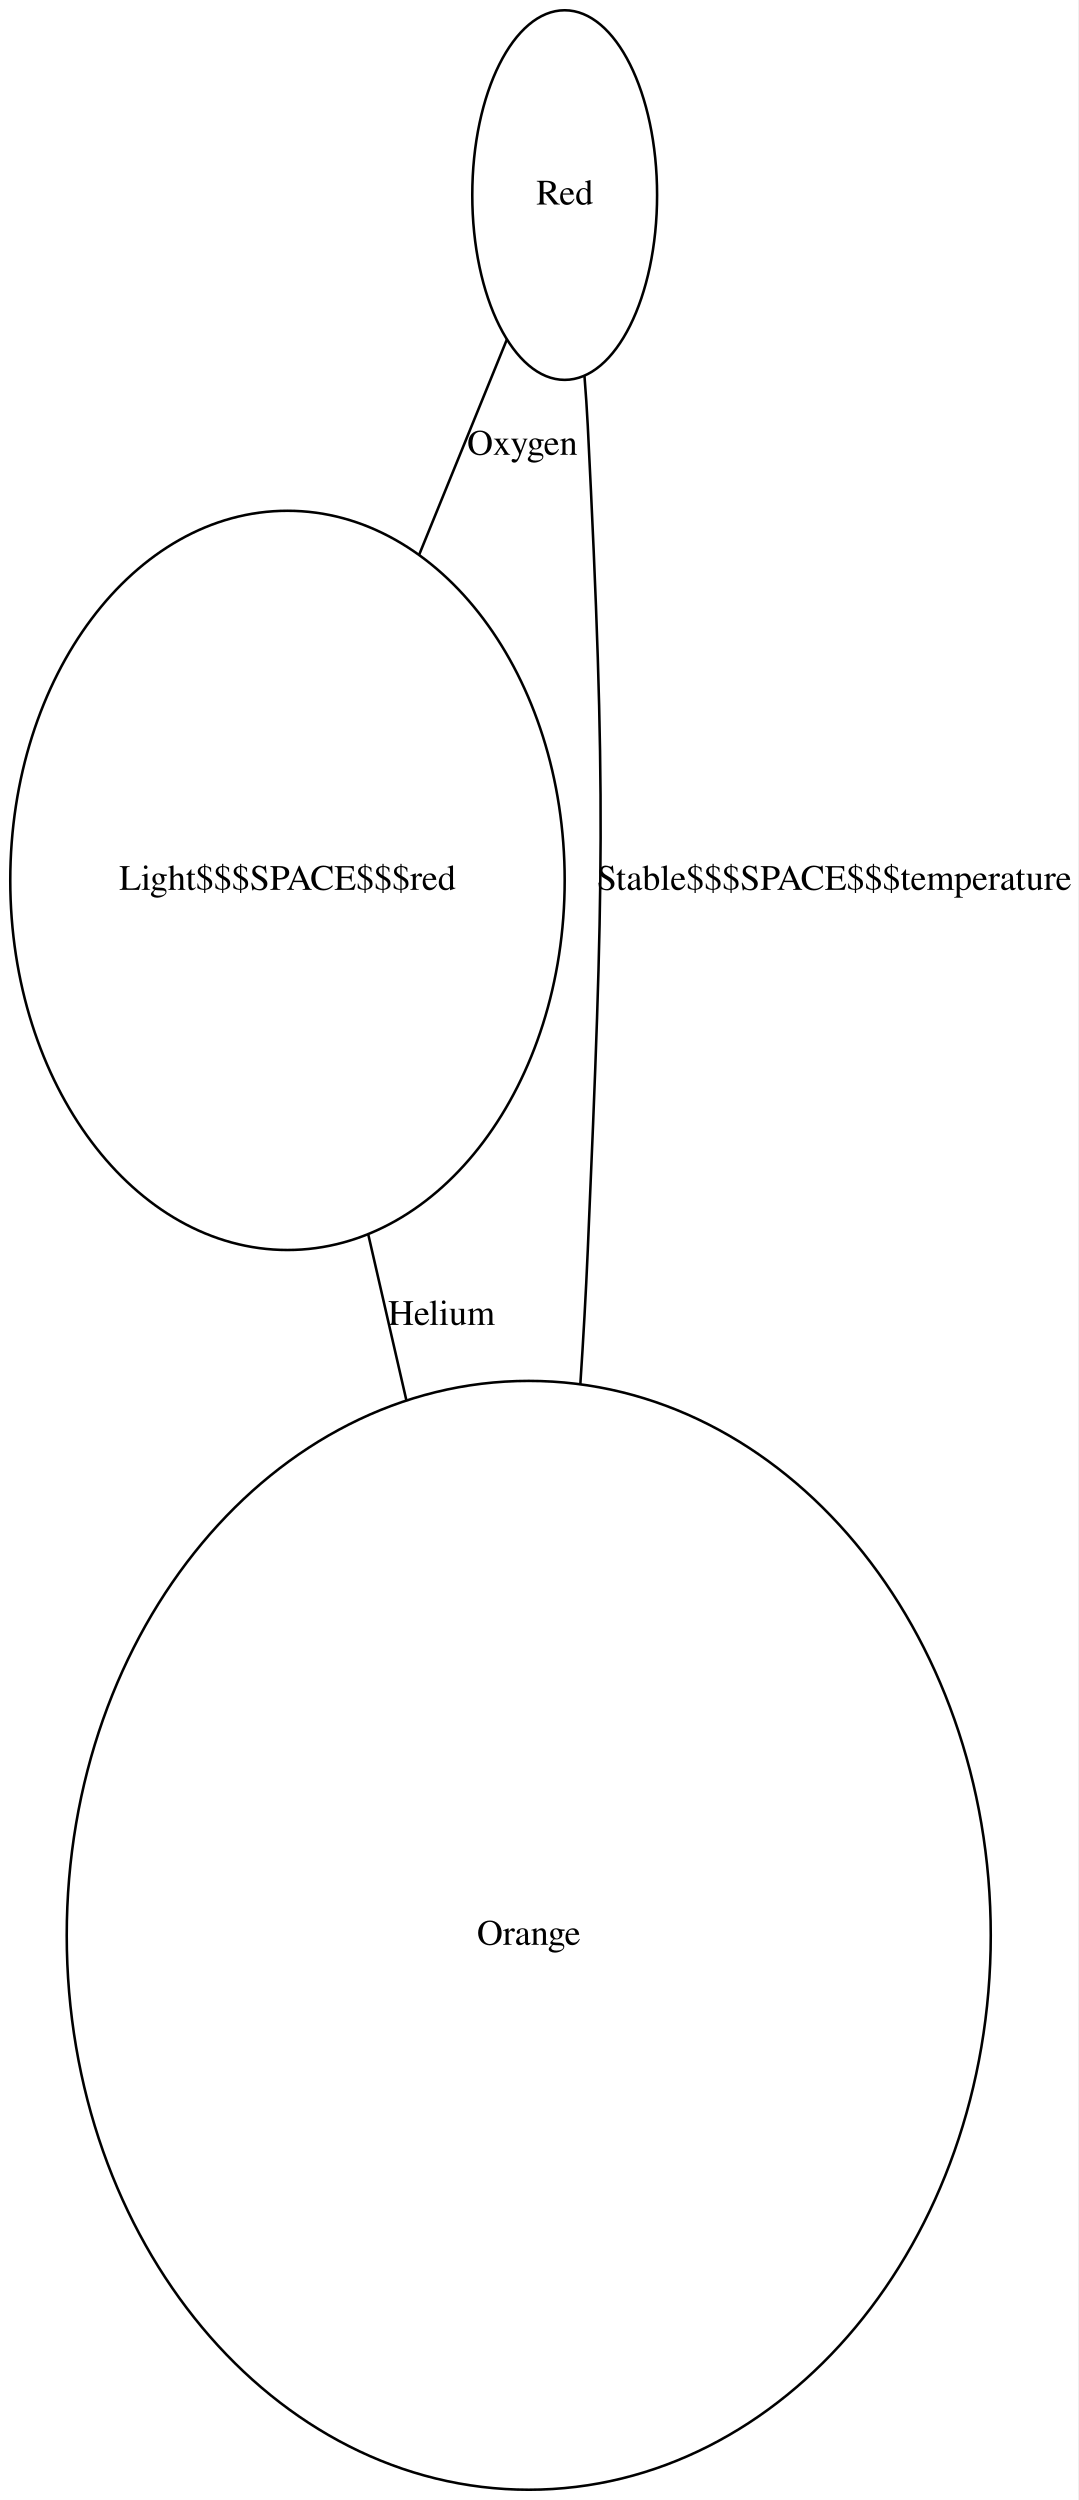
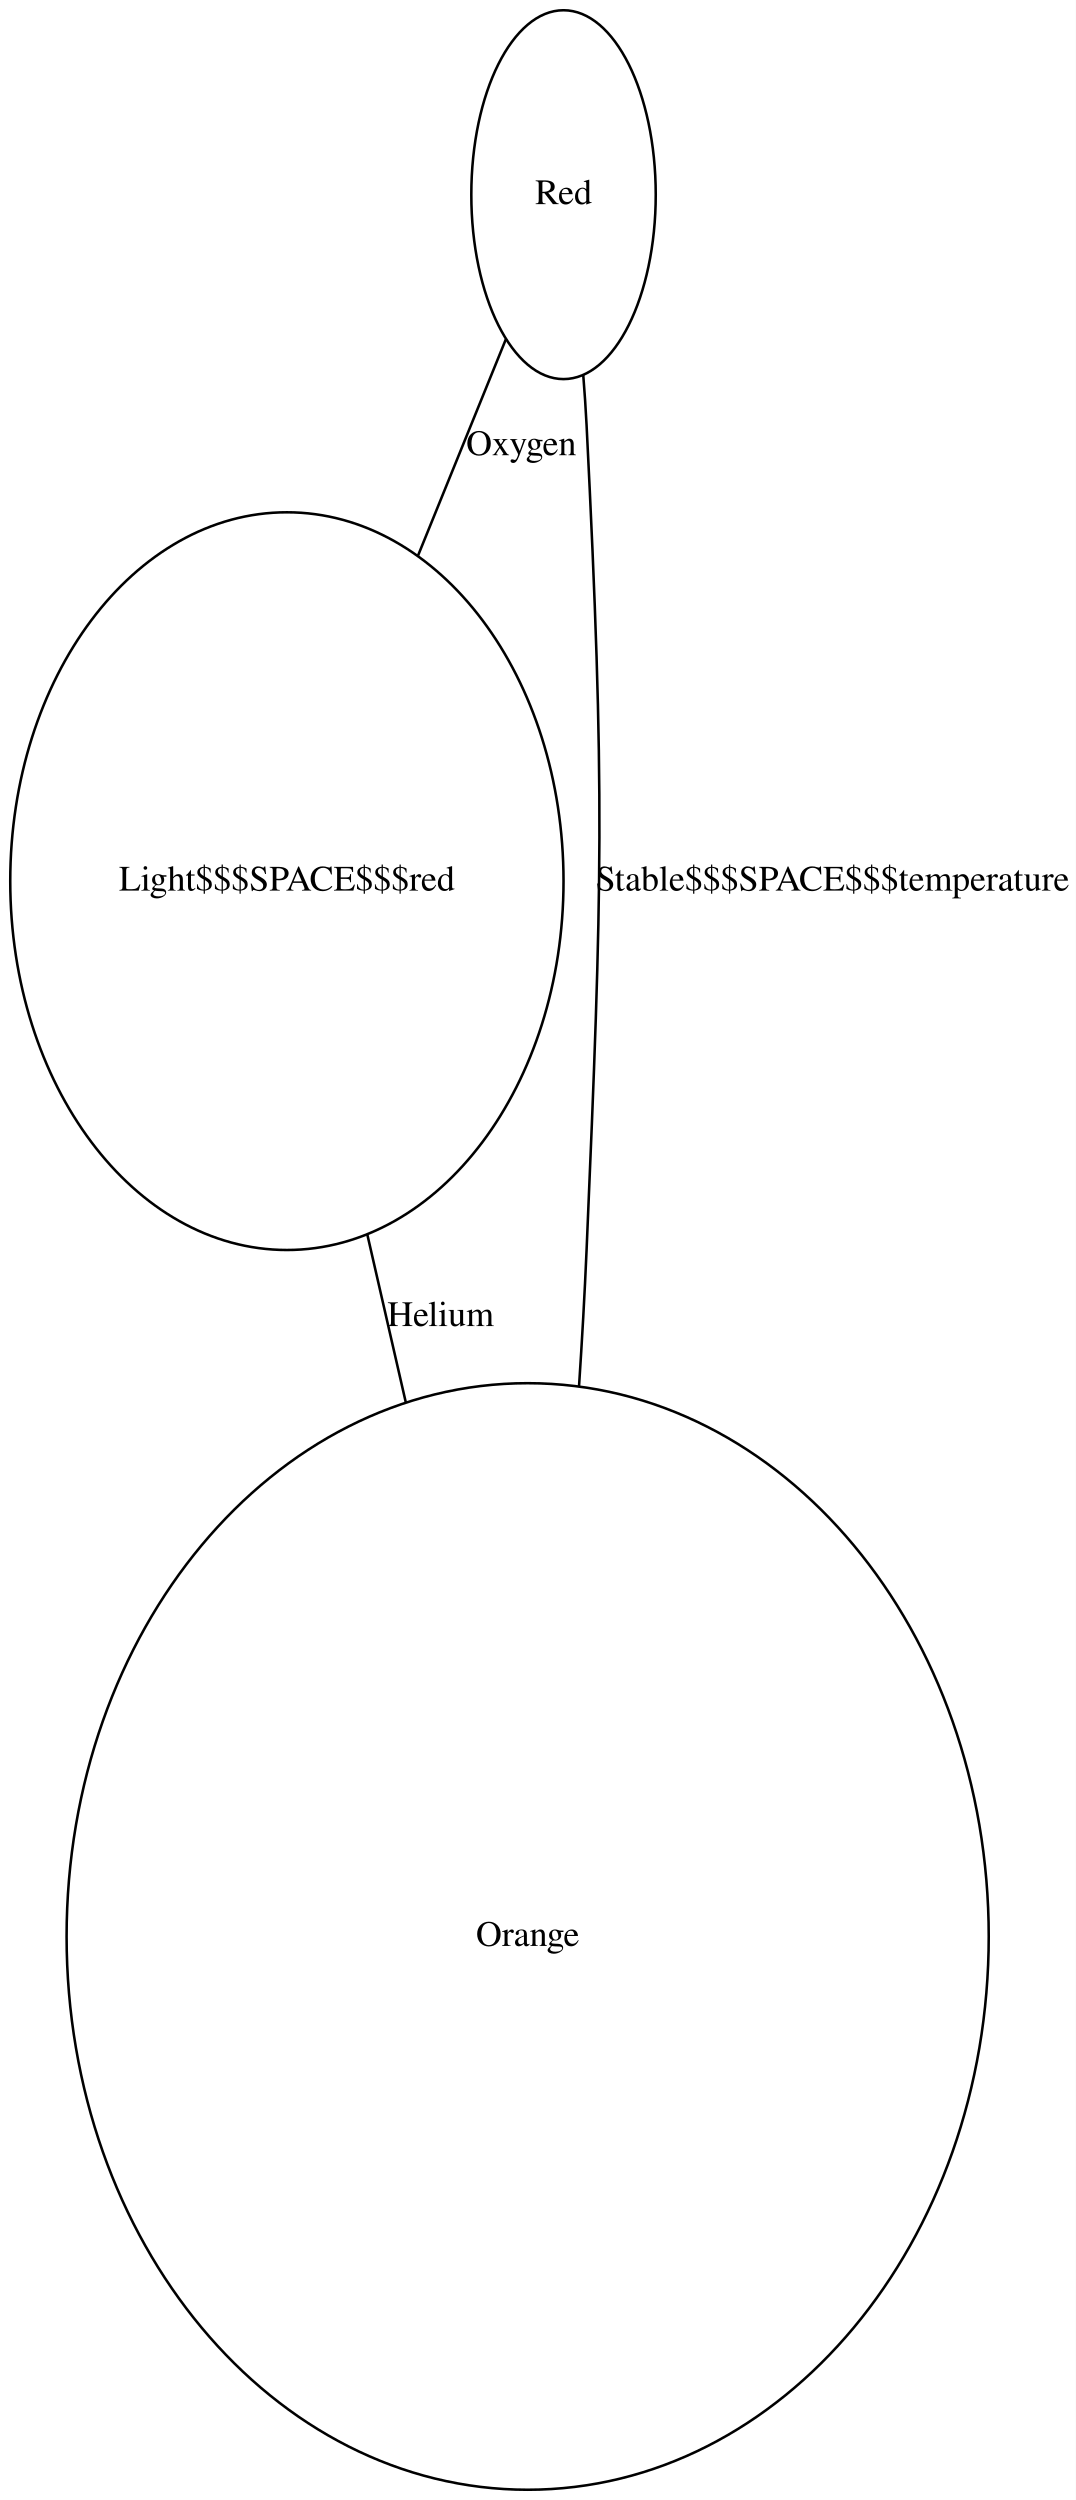
- <svg xmlns="http://www.w3.org/2000/svg" width="420pt" height="974pt" viewBox="0.00 0.00 420.00 974.00">
-   <g id="graph0" class="graph" transform="scale(1 1) rotate(0) translate(4 970)">
-     <polygon fill="white" stroke="none" points="-4,4 -4,-970 416,-970 416,4 -4,4" />
+ <svg xmlns="http://www.w3.org/2000/svg" width="420pt" height="976pt" viewBox="0.00 0.00 420.00 976.00">
+   <g id="graph0" class="graph" transform="scale(1 1) rotate(0) translate(4 972)">
+     <polygon fill="white" stroke="none" points="-4,4 -4,-972 416,-972 416,4 -4,4" />
    <g id="node1" class="node">
-       <ellipse fill="none" stroke="black" cx="216" cy="-894" rx="36" ry="72" />
-       <text text-anchor="middle" x="216" y="-890.3" font-family="Times,serif" font-size="14.00">Red</text>
+       <ellipse fill="none" stroke="black" cx="216" cy="-896" rx="36" ry="72" />
+       <text text-anchor="middle" x="216" y="-892.3" font-family="Times,serif" font-size="14.00">Red</text>
    </g>
    <g id="node2" class="node">
-       <ellipse fill="none" stroke="black" cx="108" cy="-627" rx="108" ry="144" />
-       <text text-anchor="middle" x="108" y="-623.3" font-family="Times,serif" font-size="14.00">Light$$$SPACE$$$red</text>
+       <ellipse fill="none" stroke="black" cx="108" cy="-628" rx="108" ry="144" />
+       <text text-anchor="middle" x="108" y="-624.3" font-family="Times,serif" font-size="14.00">Light$$$SPACE$$$red</text>
    </g>
    <g id="edge1" class="edge">
-       <path fill="none" stroke="black" d="M193.491,-837.77C183.507,-813.272 171.316,-783.358 159.303,-753.882" />
-       <text text-anchor="middle" x="199.5" y="-792.8" font-family="Times,serif" font-size="14.00">Oxygen</text>
+       <path fill="none" stroke="black" d="M193.491,-839.561C183.476,-814.895 171.24,-784.758 159.191,-755.082" />
+       <text text-anchor="middle" x="199.5" y="-794.3" font-family="Times,serif" font-size="14.00">Oxygen</text>
    </g>
    <g id="node3" class="node">
      <ellipse fill="none" stroke="black" cx="202" cy="-216" rx="180" ry="216" />
      <text text-anchor="middle" x="202" y="-212.3" font-family="Times,serif" font-size="14.00">Orange</text>
    </g>
    <g id="edge2" class="edge">
-       <path fill="none" stroke="black" d="M139.497,-488.956C144.272,-468.179 149.288,-446.355 154.314,-424.486" />
-       <text text-anchor="middle" x="168" y="-453.8" font-family="Times,serif" font-size="14.00">Helium</text>
+       <path fill="none" stroke="black" d="M139.366,-490.191C144.224,-469 149.334,-446.711 154.453,-424.385" />
+       <text text-anchor="middle" x="168" y="-454.3" font-family="Times,serif" font-size="14.00">Helium</text>
    </g>
    <g id="edge3" class="edge">
-       <path fill="none" stroke="black" d="M222.098,-430.679C223.268,-448.367 224.266,-465.981 225,-483 231.151,-625.534 232.186,-661.514 225,-804 224.679,-810.359 224.23,-816.964 223.703,-823.574" />
-       <text text-anchor="middle" x="321" y="-623.3" font-family="Times,serif" font-size="14.00">Stable$$$SPACE$$$temperature</text>
+       <path fill="none" stroke="black" d="M222.05,-430.758C223.241,-448.756 224.256,-466.685 225,-484 231.147,-626.979 232.208,-663.071 225,-806 224.679,-812.359 224.23,-818.964 223.703,-825.574" />
+       <text text-anchor="middle" x="321" y="-624.3" font-family="Times,serif" font-size="14.00">Stable$$$SPACE$$$temperature</text>
    </g>
  </g>
</svg>
